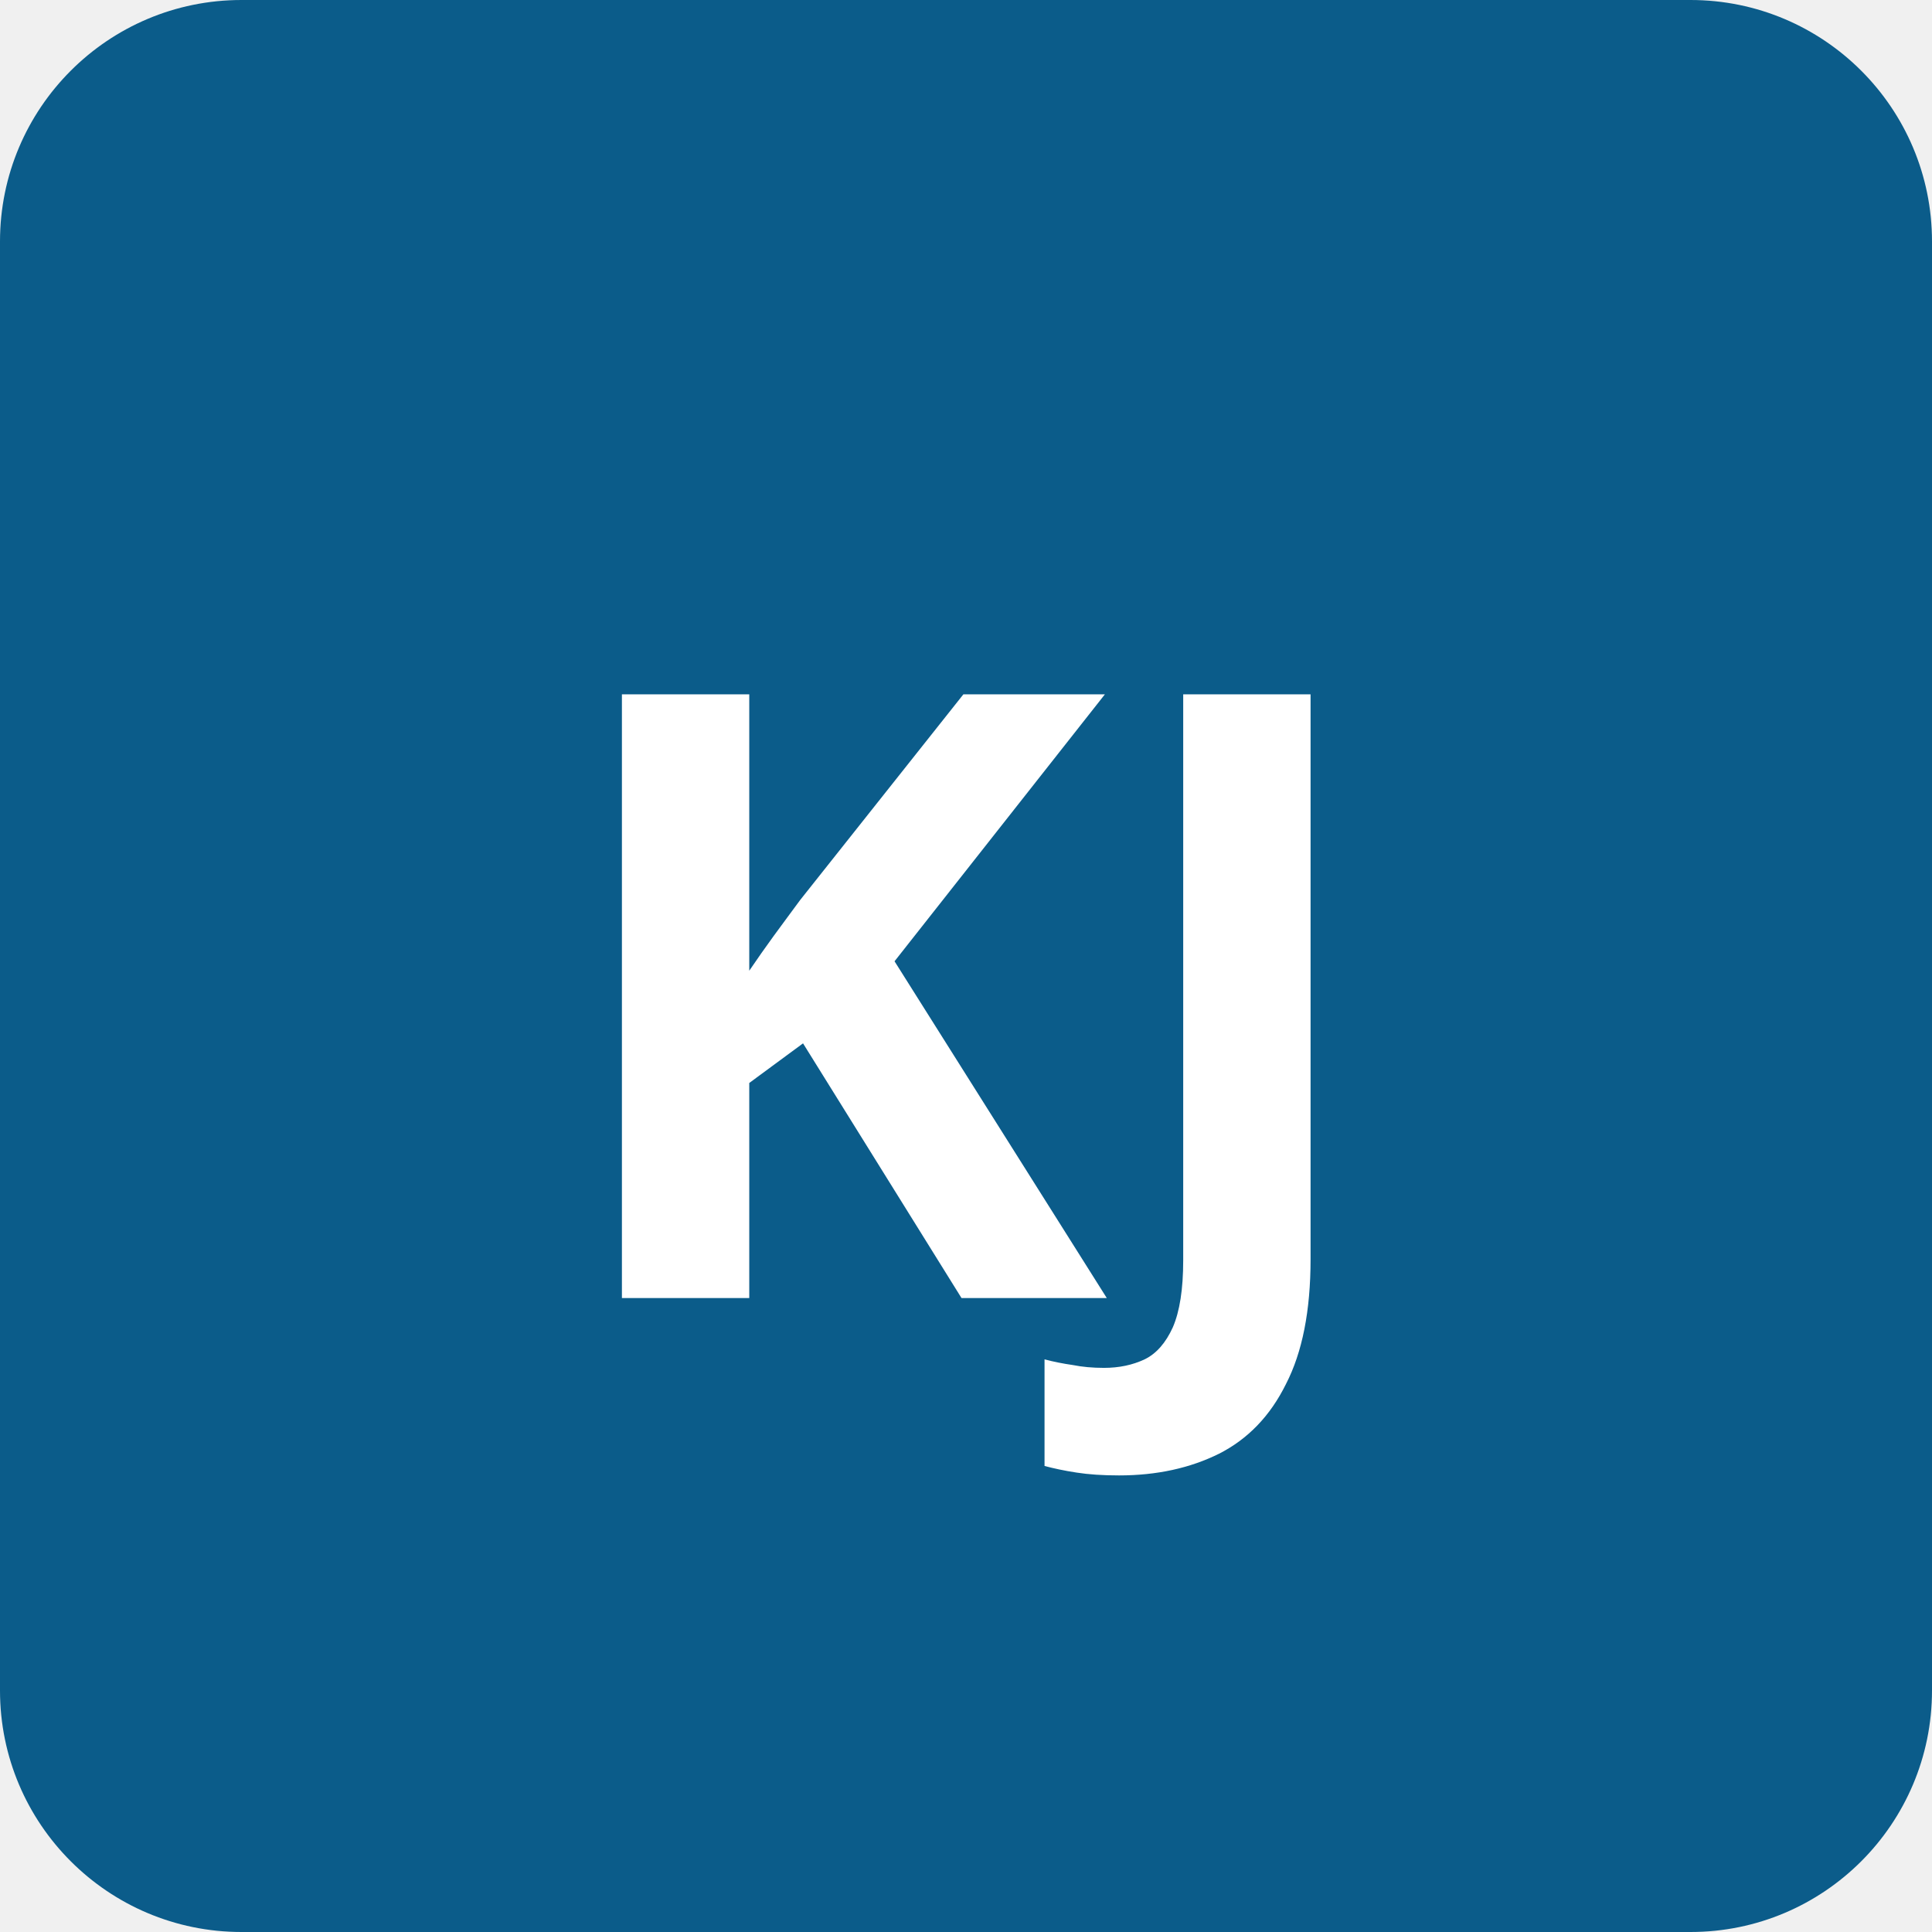
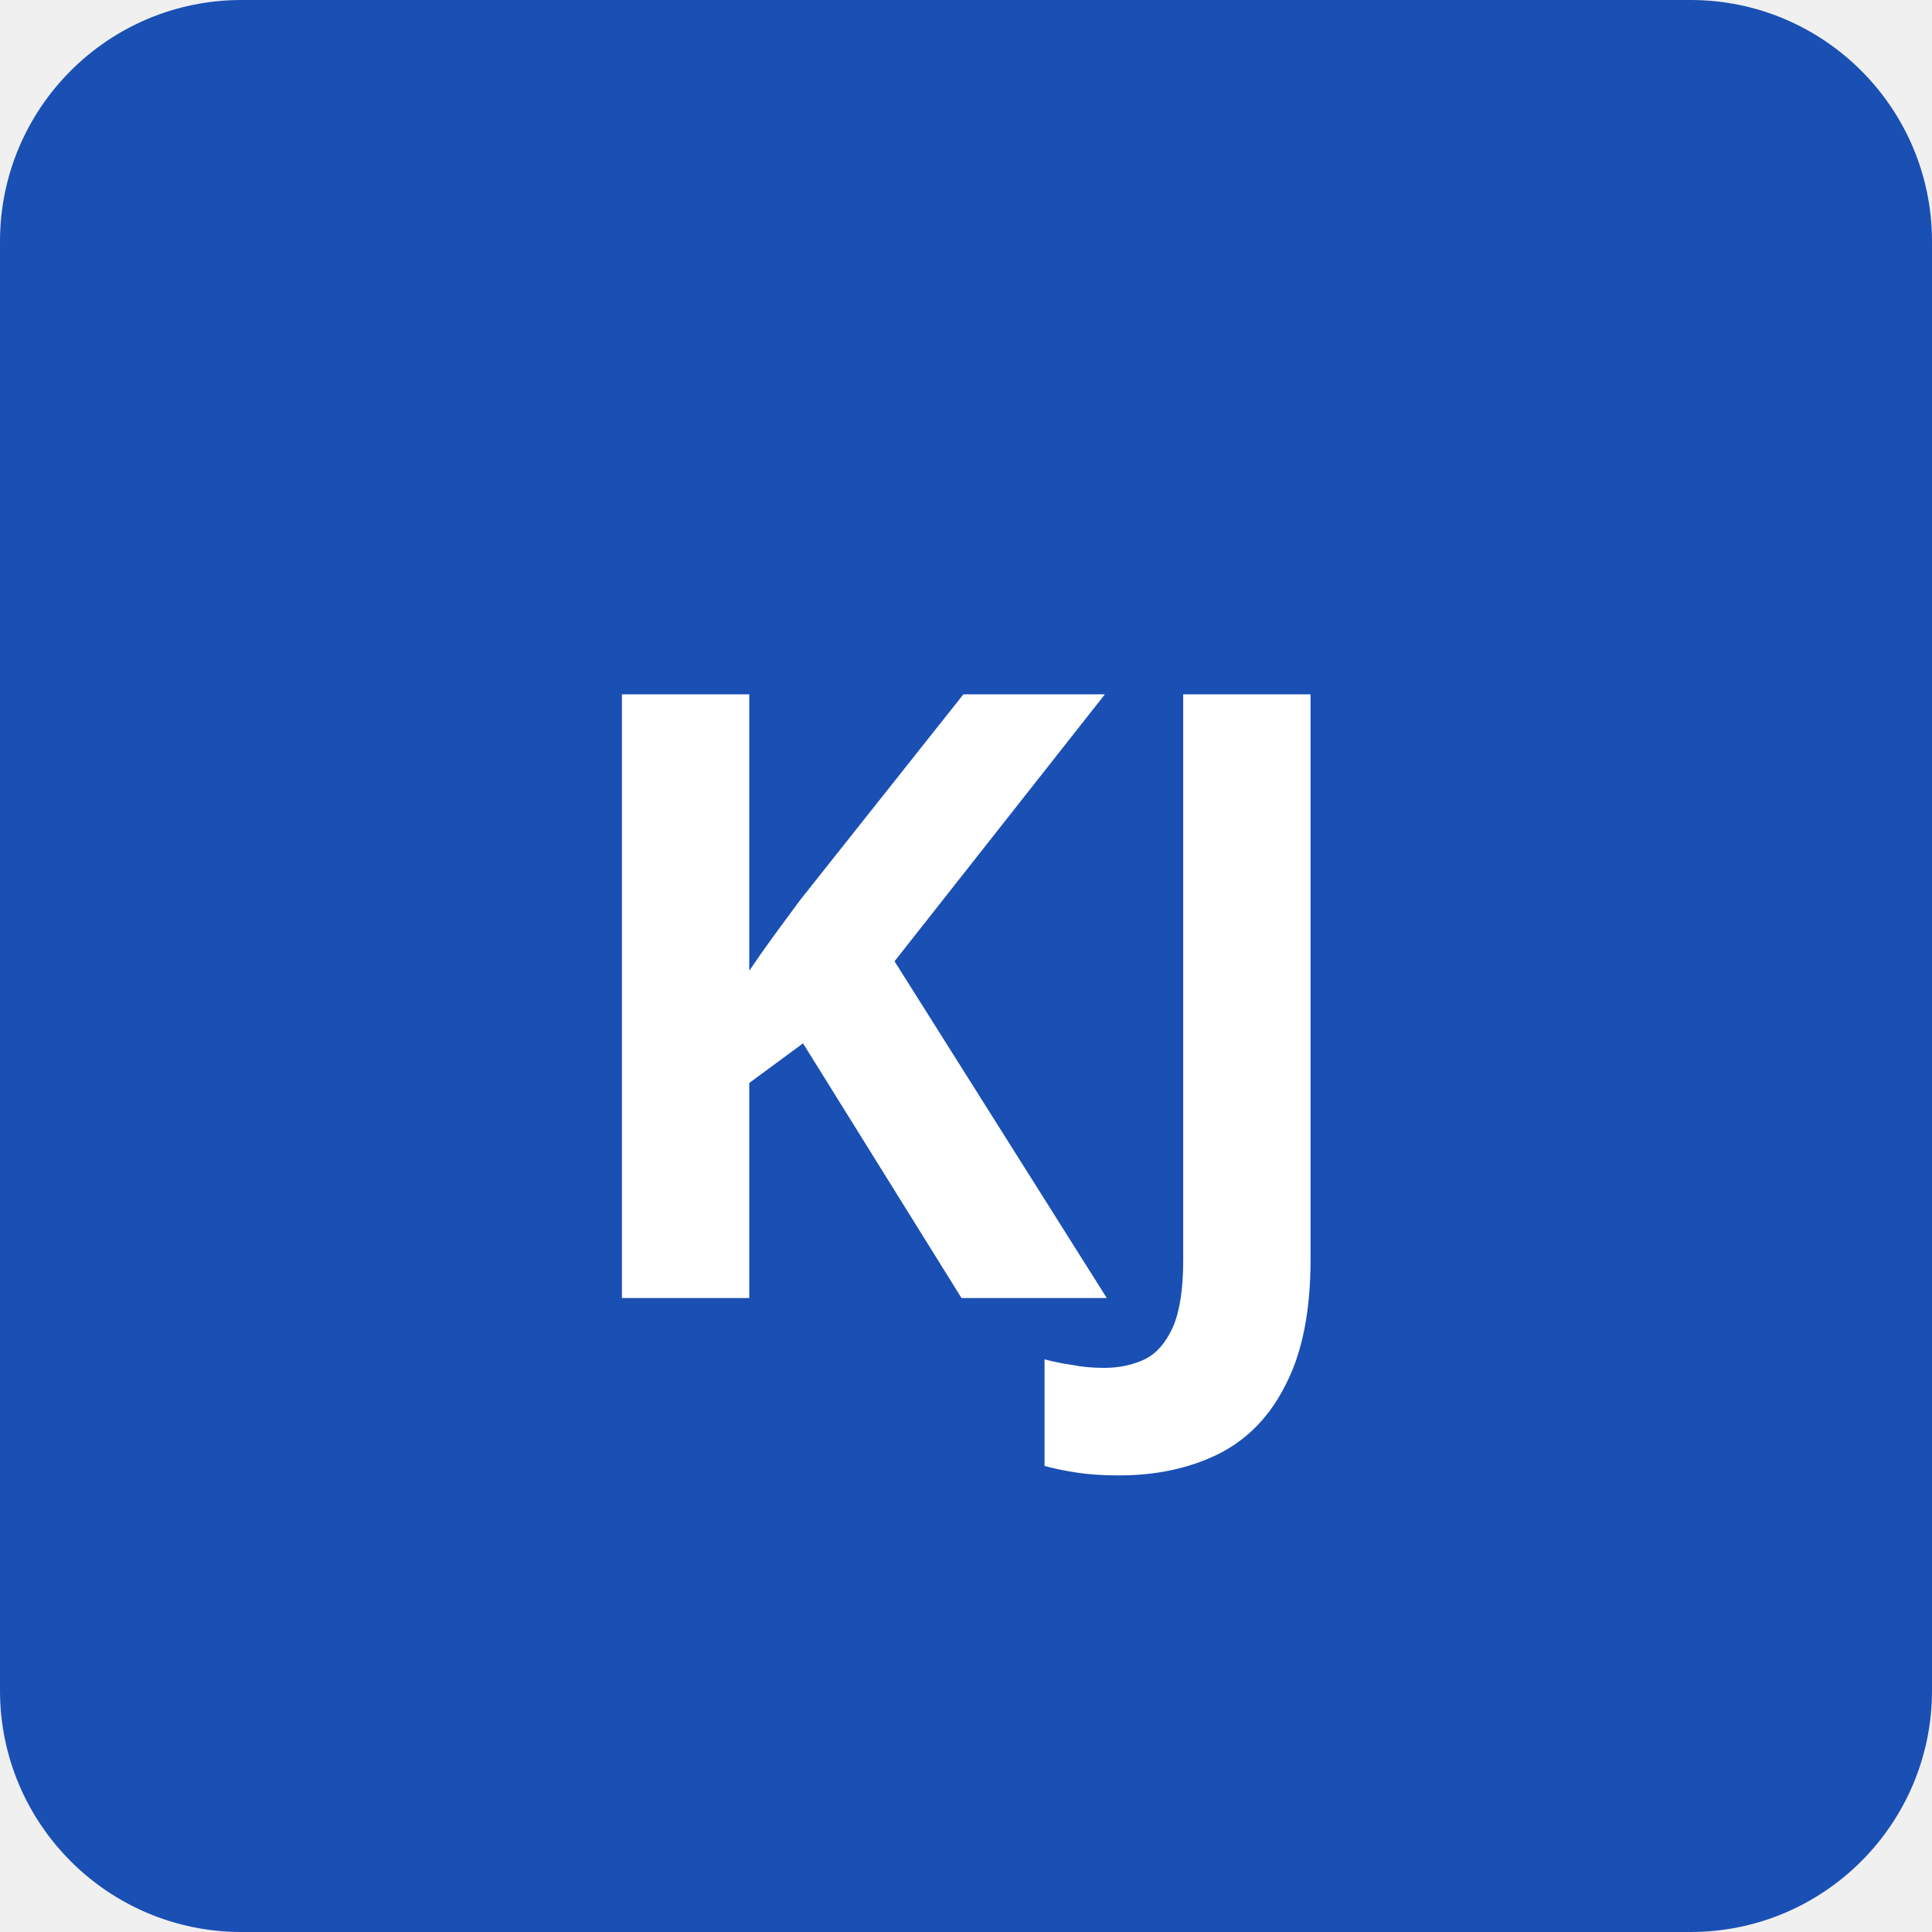
<svg xmlns="http://www.w3.org/2000/svg" viewBox="0 0 32 32">
-   <rect width="32" height="32" rx="4" fill="#0b5c8a" />
+   <rect width="32" height="32" rx="4" fill="#1a4fb4" />
  <text x="16" y="21.5" text-anchor="middle" font-family="IBM Plex Sans, Segoe UI, sans-serif" font-size="14" font-weight="600" fill="#ffffff">KJ</text>
</svg>
